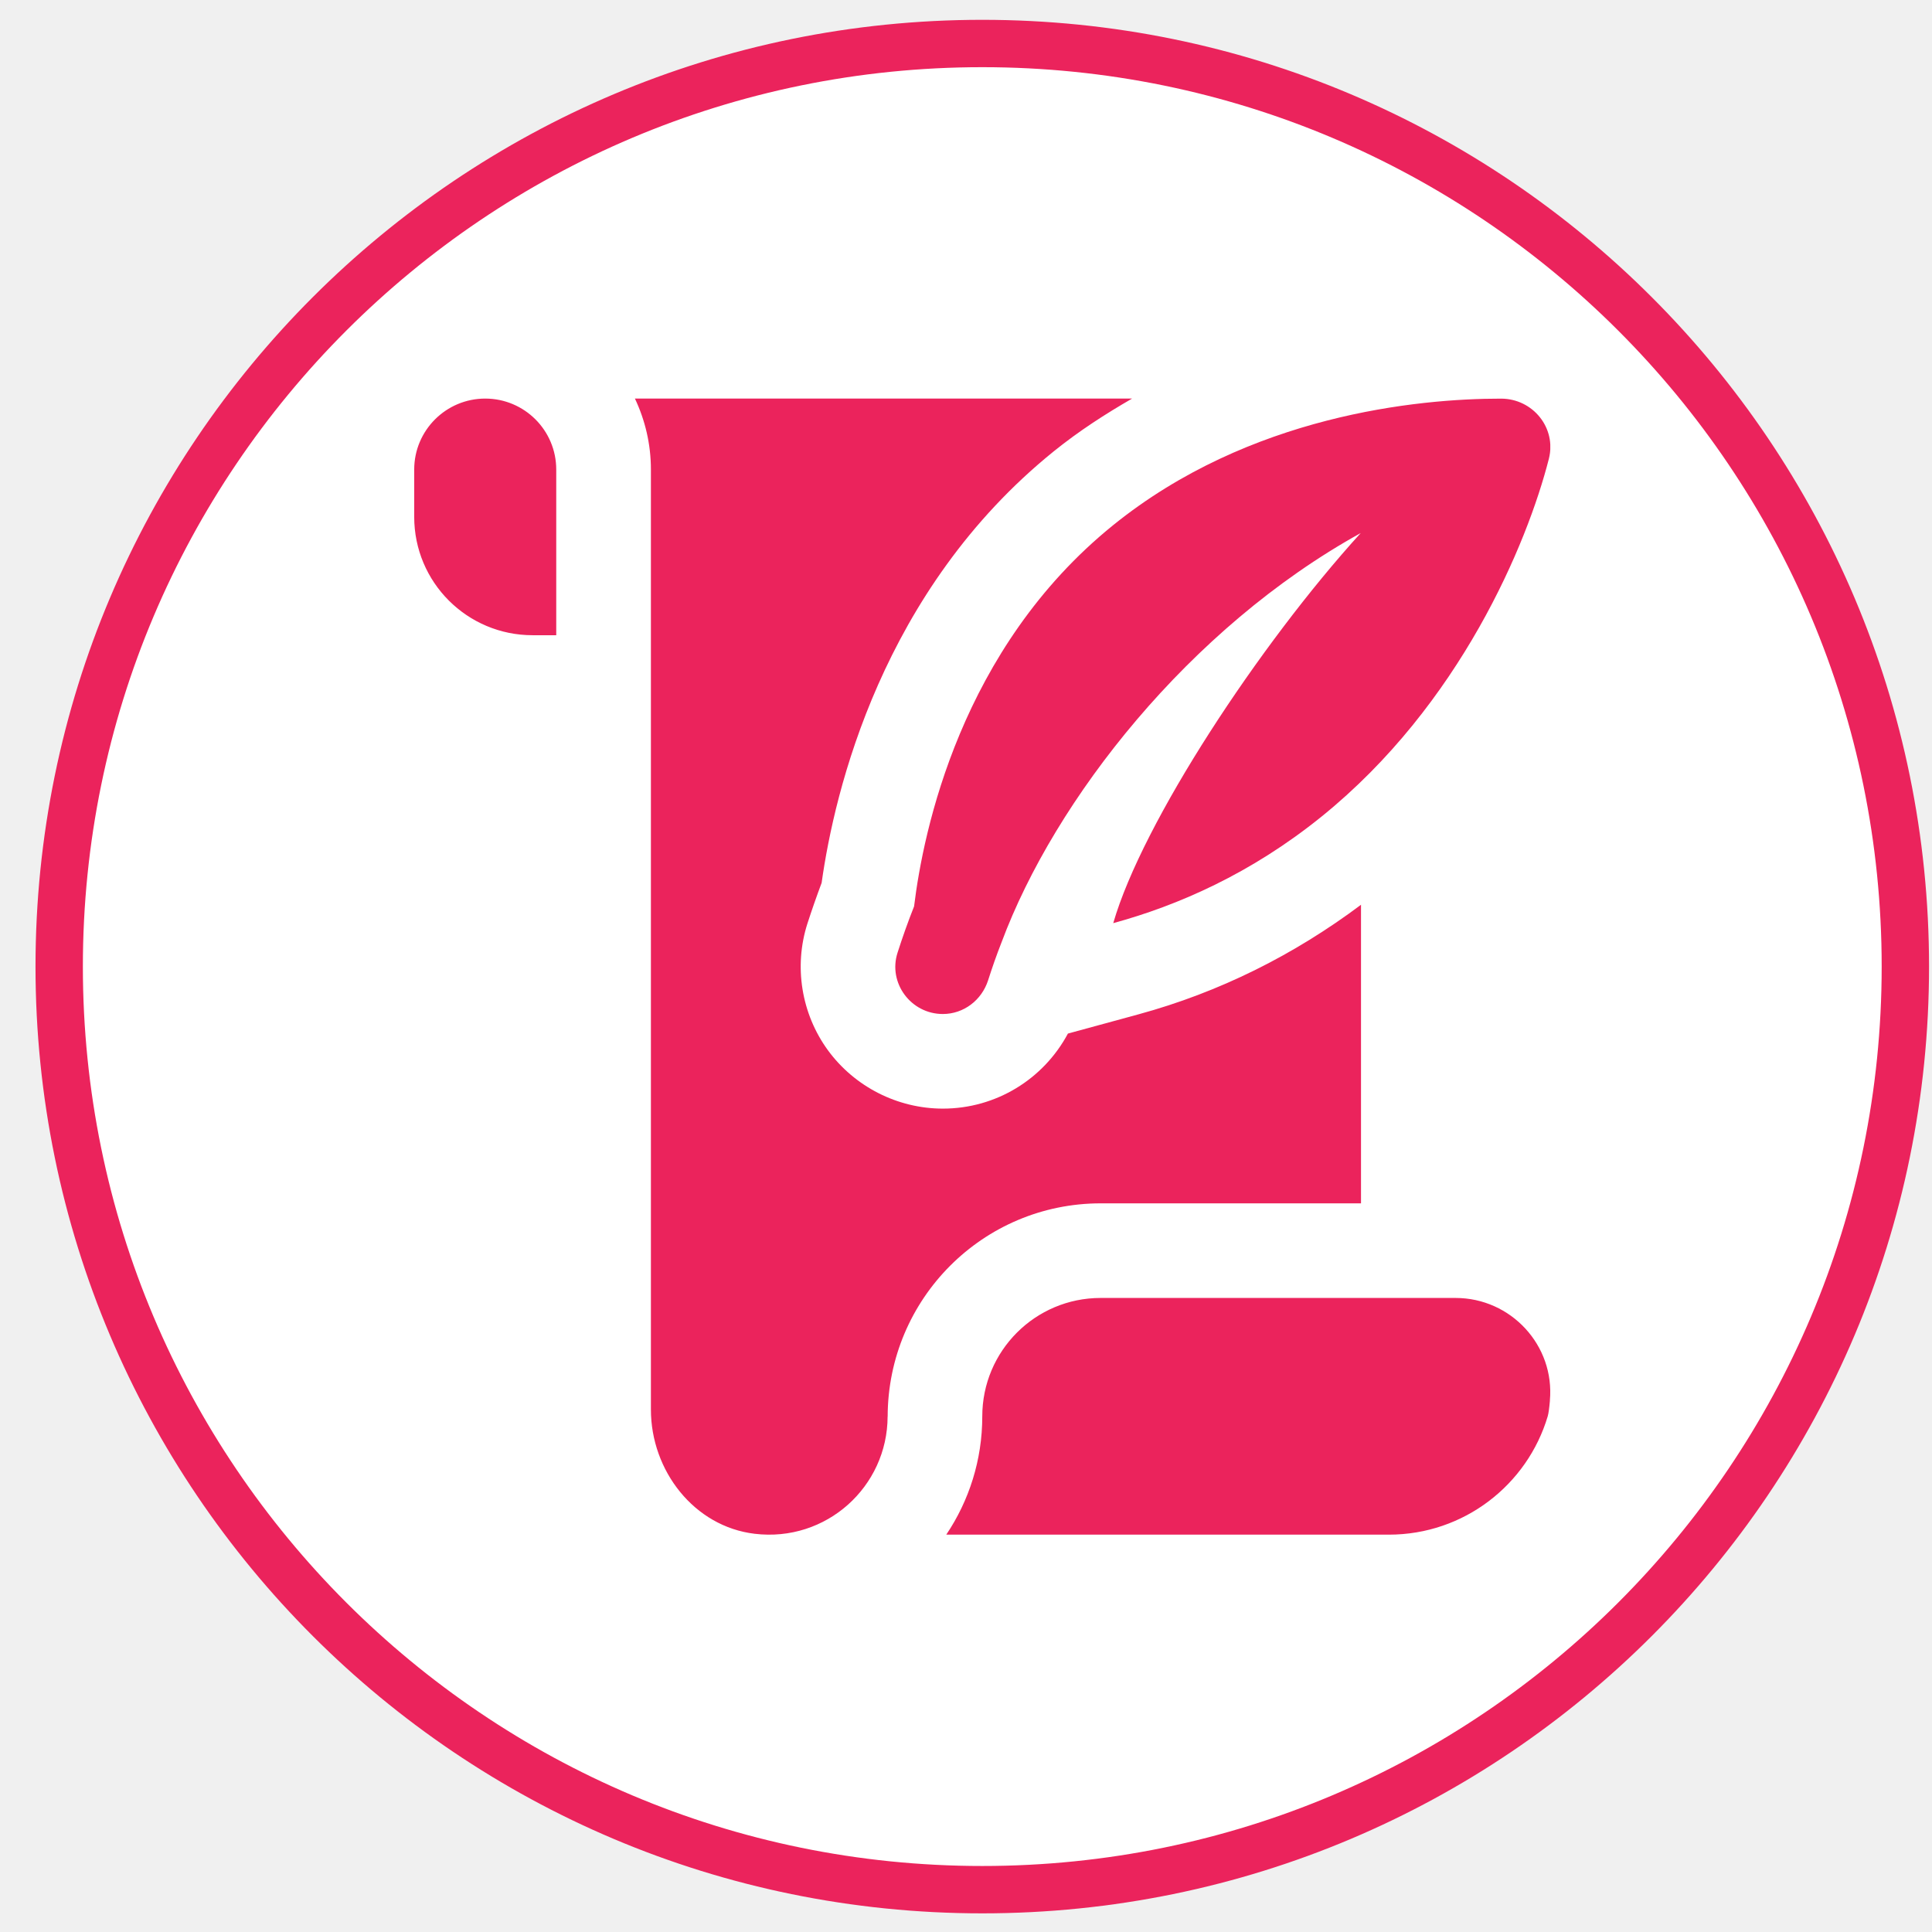
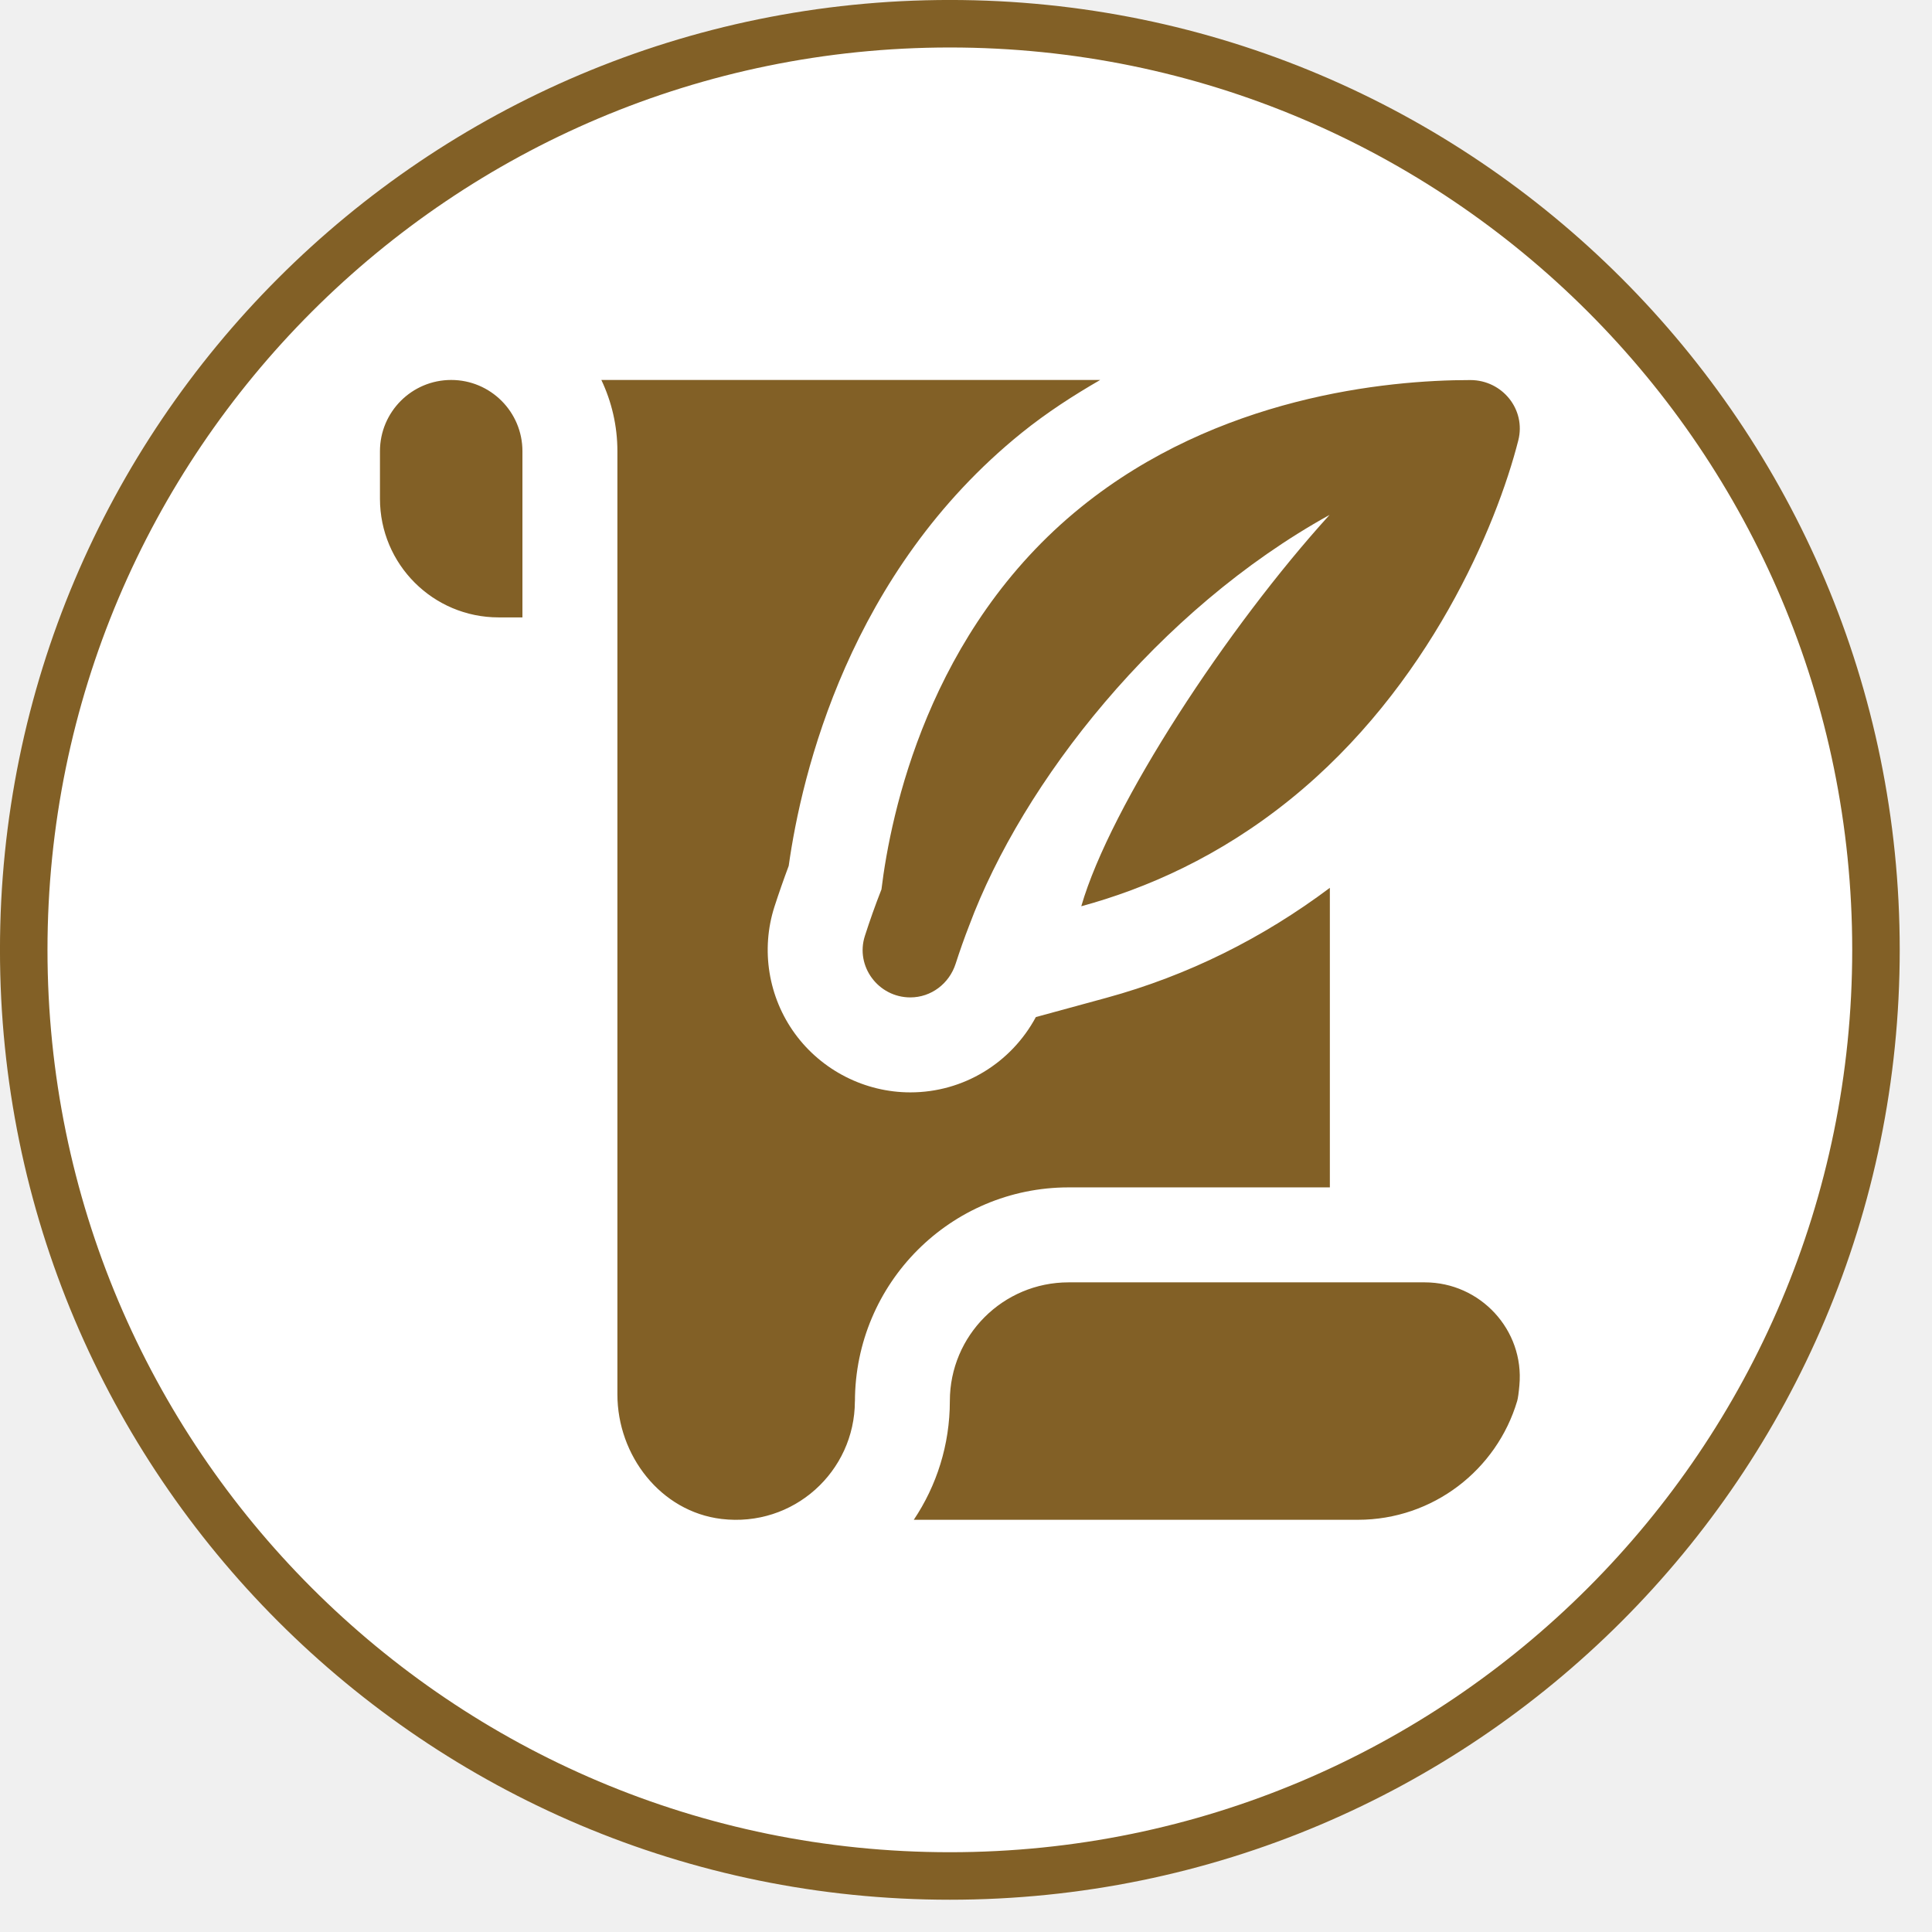
- <svg xmlns="http://www.w3.org/2000/svg" width="33" height="33" viewBox="0 0 33 33" fill="none">
-   <rect x="1.011" y="0.743" width="31.534" height="31.534" rx="15.767" fill="white" />
-   <rect x="1.011" y="0.743" width="31.534" height="31.534" rx="15.767" stroke="#EB235C" stroke-width="0.809" />
-   <g clip-path="url(#clip0_259_11282)">
-     <path d="M15.613 15.482C15.508 15.747 15.415 16.01 15.331 16.272C15.164 16.79 15.56 17.32 16.104 17.32C16.46 17.32 16.767 17.085 16.877 16.746C16.946 16.53 17.022 16.312 17.107 16.096C18.016 13.656 20.314 10.725 23.242 9.105C21.513 11.006 19.511 14.049 19.015 15.768C20.118 15.467 21.365 14.924 22.573 13.948C24.941 12.036 26.088 9.282 26.456 7.836C26.589 7.31 26.183 6.81 25.64 6.809C24.209 6.808 21.338 7.093 19.015 8.969C16.409 11.074 15.769 14.2 15.613 15.483V15.482ZM9.501 8.02V10.85H9.097C7.98 10.85 7.075 9.946 7.075 8.829V8.02C7.075 7.351 7.619 6.808 8.288 6.808C8.958 6.808 9.501 7.351 9.501 8.02ZM26.474 23.923C26.463 24.049 26.45 24.145 26.436 24.192C26.088 25.361 25.005 26.213 23.723 26.213H16.163C16.552 25.634 16.778 24.939 16.778 24.192C16.778 23.075 17.683 22.17 18.799 22.17H24.862C25.808 22.17 26.559 22.981 26.473 23.923H26.474ZM15.161 24.196C15.158 25.392 14.116 26.346 12.889 26.198C11.855 26.074 11.118 25.119 11.118 24.077V8.02C11.118 7.587 11.019 7.176 10.845 6.808H19.337C18.883 7.07 18.434 7.358 17.999 7.709C15.064 10.08 14.254 13.513 14.034 15.08C13.947 15.313 13.866 15.544 13.791 15.776C13.557 16.507 13.687 17.314 14.14 17.937C14.596 18.562 15.331 18.936 16.105 18.936C17.011 18.936 17.823 18.435 18.241 17.654L19.441 17.327C20.829 16.949 22.102 16.311 23.247 15.454V20.554H18.801C16.789 20.554 15.165 22.185 15.162 24.197L15.161 24.196Z" fill="#EB235C" />
+ <svg xmlns="http://www.w3.org/2000/svg" width="39" height="39" viewBox="0 0 39 39" fill="none">
+   <rect x="0.479" y="0.479" width="37.39" height="37.39" rx="18.695" fill="white" />
+   <rect x="0.479" y="0.479" width="37.39" height="37.39" rx="18.695" stroke="#826026" stroke-width="0.959" />
+   <g clip-path="url(#clip0_545_659)">
+     <path d="M17.793 17.955C17.669 18.27 17.559 18.581 17.459 18.892C17.261 19.506 17.73 20.134 18.376 20.134C18.797 20.134 19.162 19.856 19.291 19.454C19.374 19.198 19.464 18.94 19.564 18.684C20.642 15.79 23.368 12.315 26.839 10.394C24.789 12.648 22.415 16.256 21.827 18.294C23.135 17.938 24.613 17.294 26.046 16.136C28.854 13.869 30.214 10.604 30.649 8.889C30.807 8.265 30.326 7.673 29.682 7.672C27.985 7.671 24.581 8.008 21.827 10.233C18.737 12.728 17.978 16.434 17.793 17.957V17.955ZM10.546 9.108V12.463H10.066C8.742 12.463 7.67 11.391 7.67 10.067V9.108C7.67 8.314 8.314 7.67 9.108 7.67C9.902 7.67 10.546 8.314 10.546 9.108ZM30.671 27.964C30.658 28.114 30.642 28.228 30.626 28.282C30.214 29.669 28.929 30.679 27.41 30.679H18.446C18.906 29.993 19.174 29.168 19.174 28.282C19.174 26.958 20.247 25.886 21.571 25.886H28.76C29.881 25.886 30.773 26.847 30.671 27.964ZM17.257 28.287C17.254 29.706 16.018 30.836 14.563 30.662C13.337 30.514 12.463 29.382 12.463 28.146V9.108C12.463 8.594 12.346 8.106 12.139 7.67H22.209C21.671 7.981 21.138 8.323 20.622 8.739C17.142 11.55 16.182 15.621 15.921 17.479C15.818 17.755 15.722 18.029 15.633 18.304C15.355 19.171 15.509 20.128 16.047 20.866C16.588 21.608 17.459 22.051 18.377 22.051C19.45 22.051 20.413 21.456 20.91 20.531L22.332 20.143C23.977 19.694 25.488 18.939 26.845 17.922V23.969H21.573C19.188 23.969 17.262 25.903 17.258 28.288L17.257 28.287Z" fill="#826026" />
  </g>
  <defs>
-     <clipPath id="clip0_259_11282">
-       <rect width="19.405" height="19.405" fill="white" transform="translate(7.0752 6.80762)" />
+     <clipPath id="clip0_545_659">
+       <rect width="23.009" height="23.009" fill="white" transform="translate(7.66968 7.66992)" />
    </clipPath>
  </defs>
</svg>
